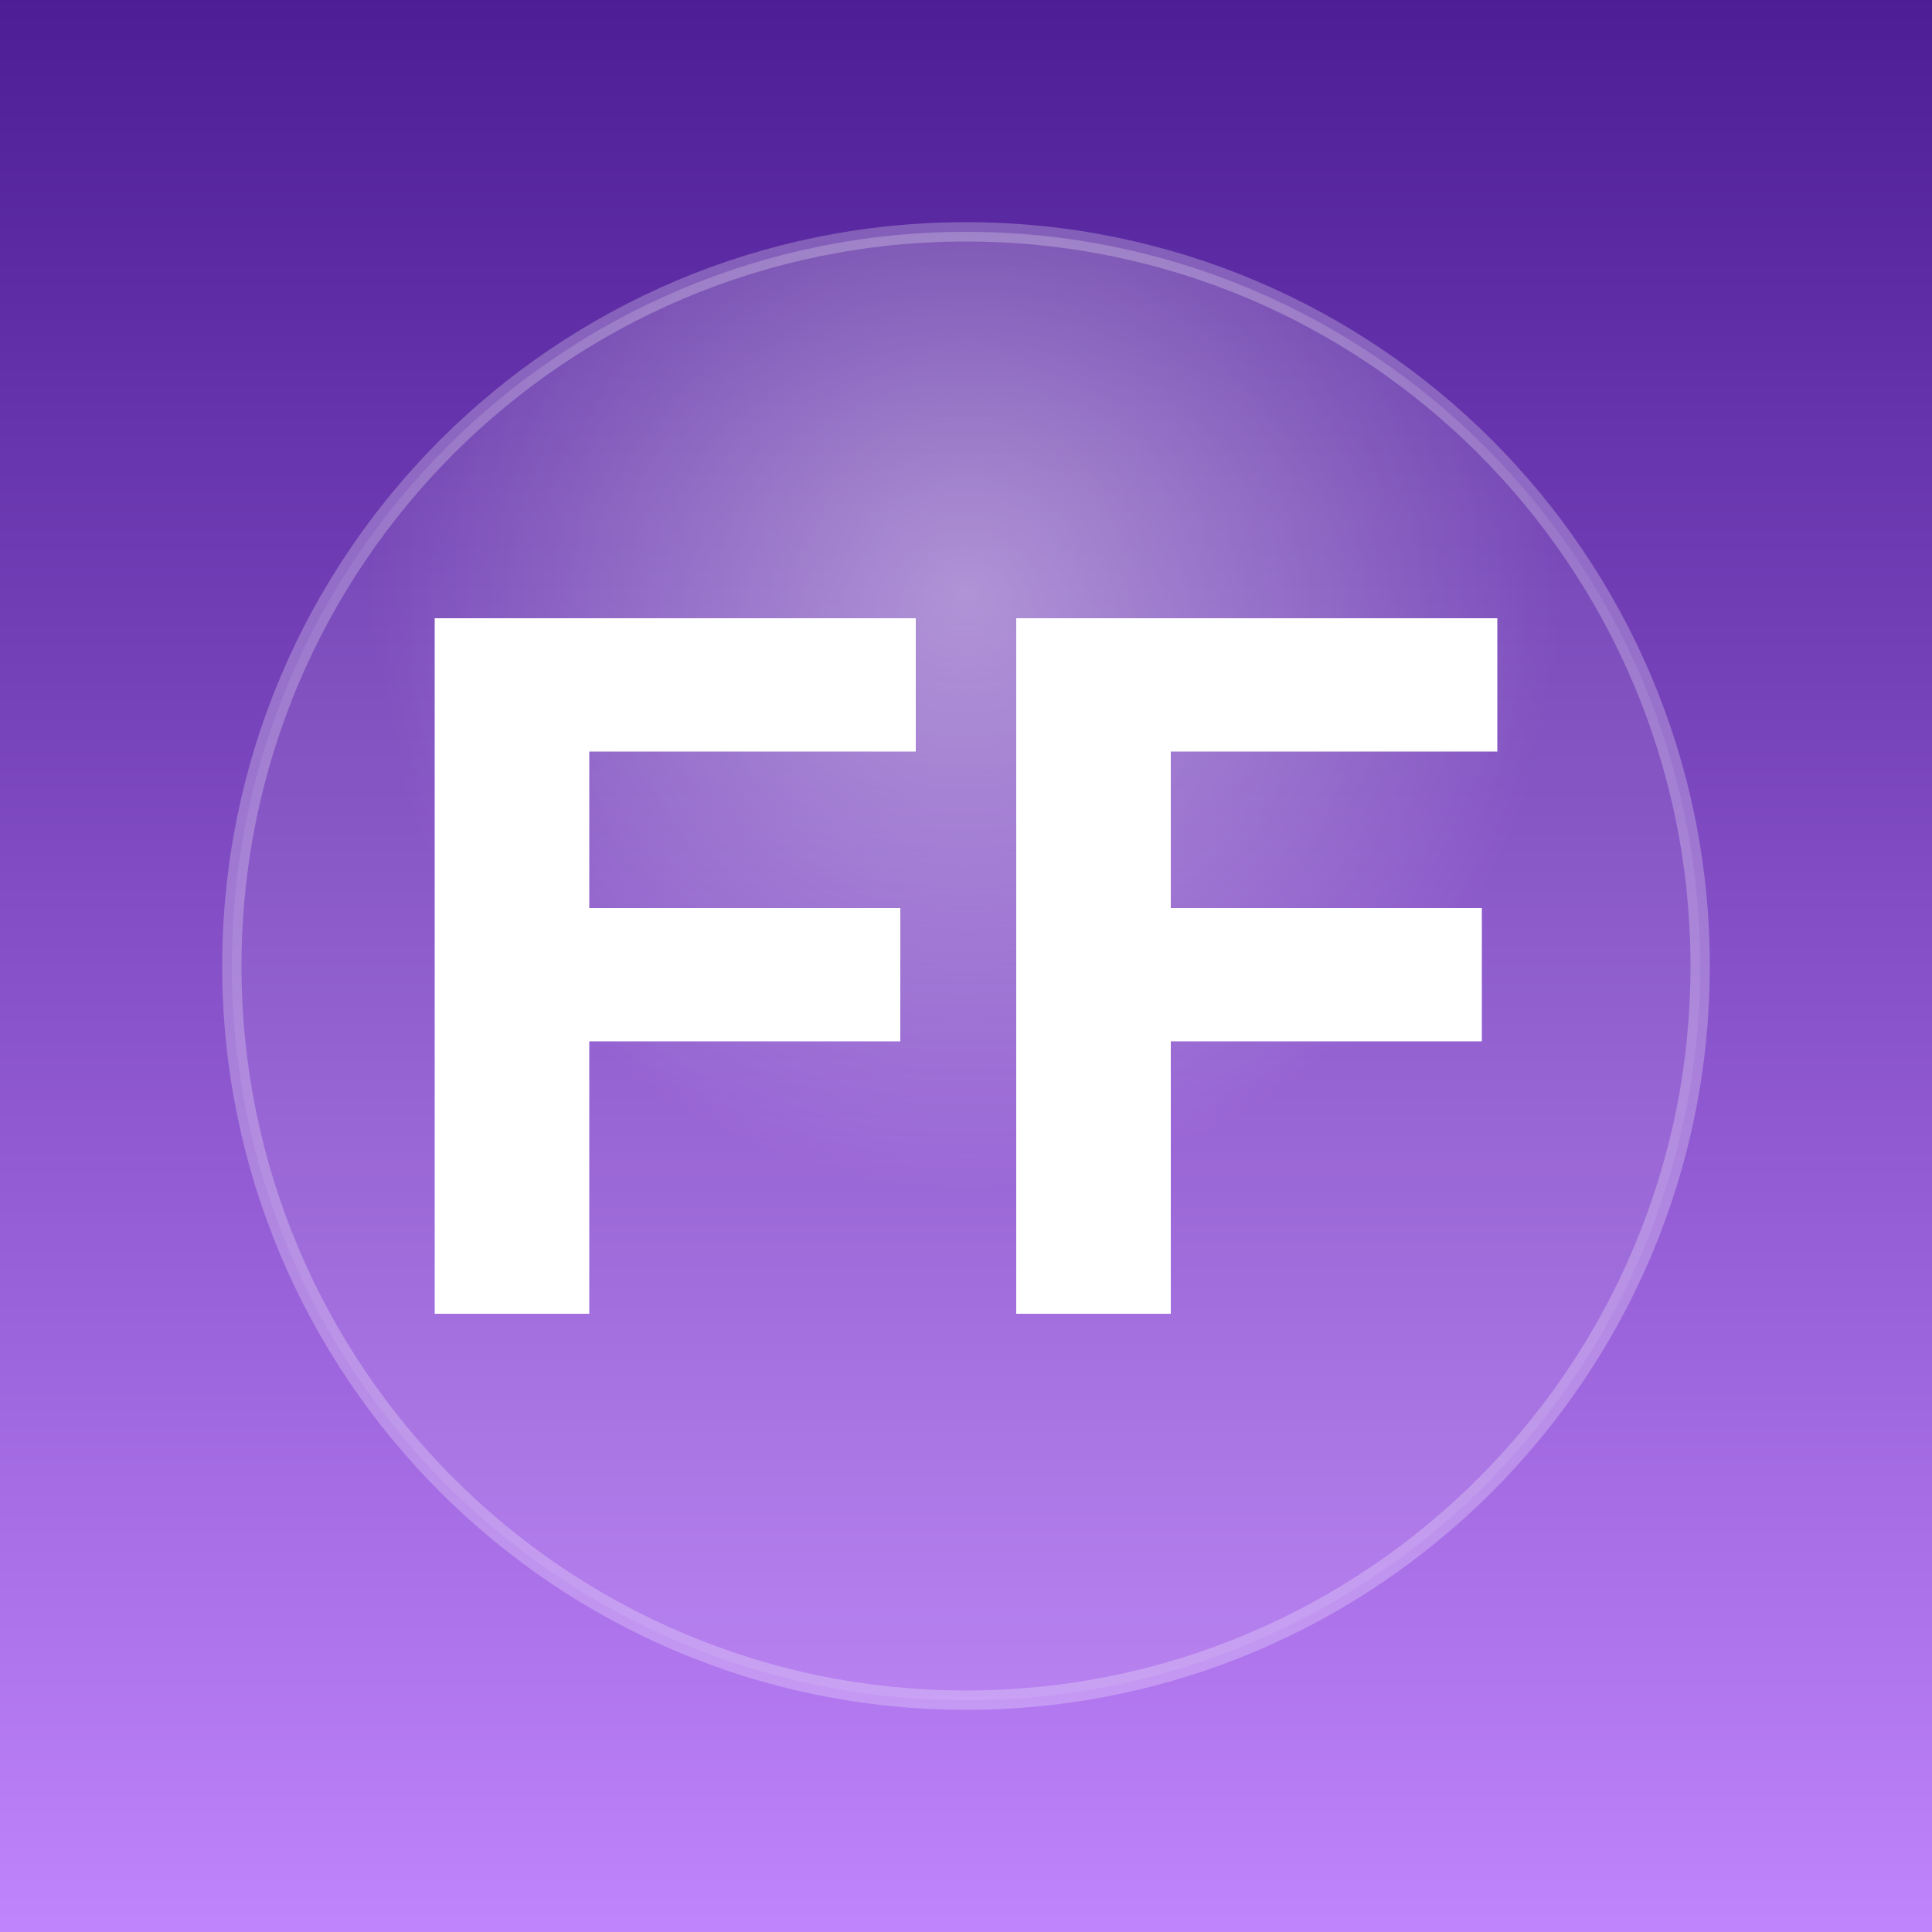
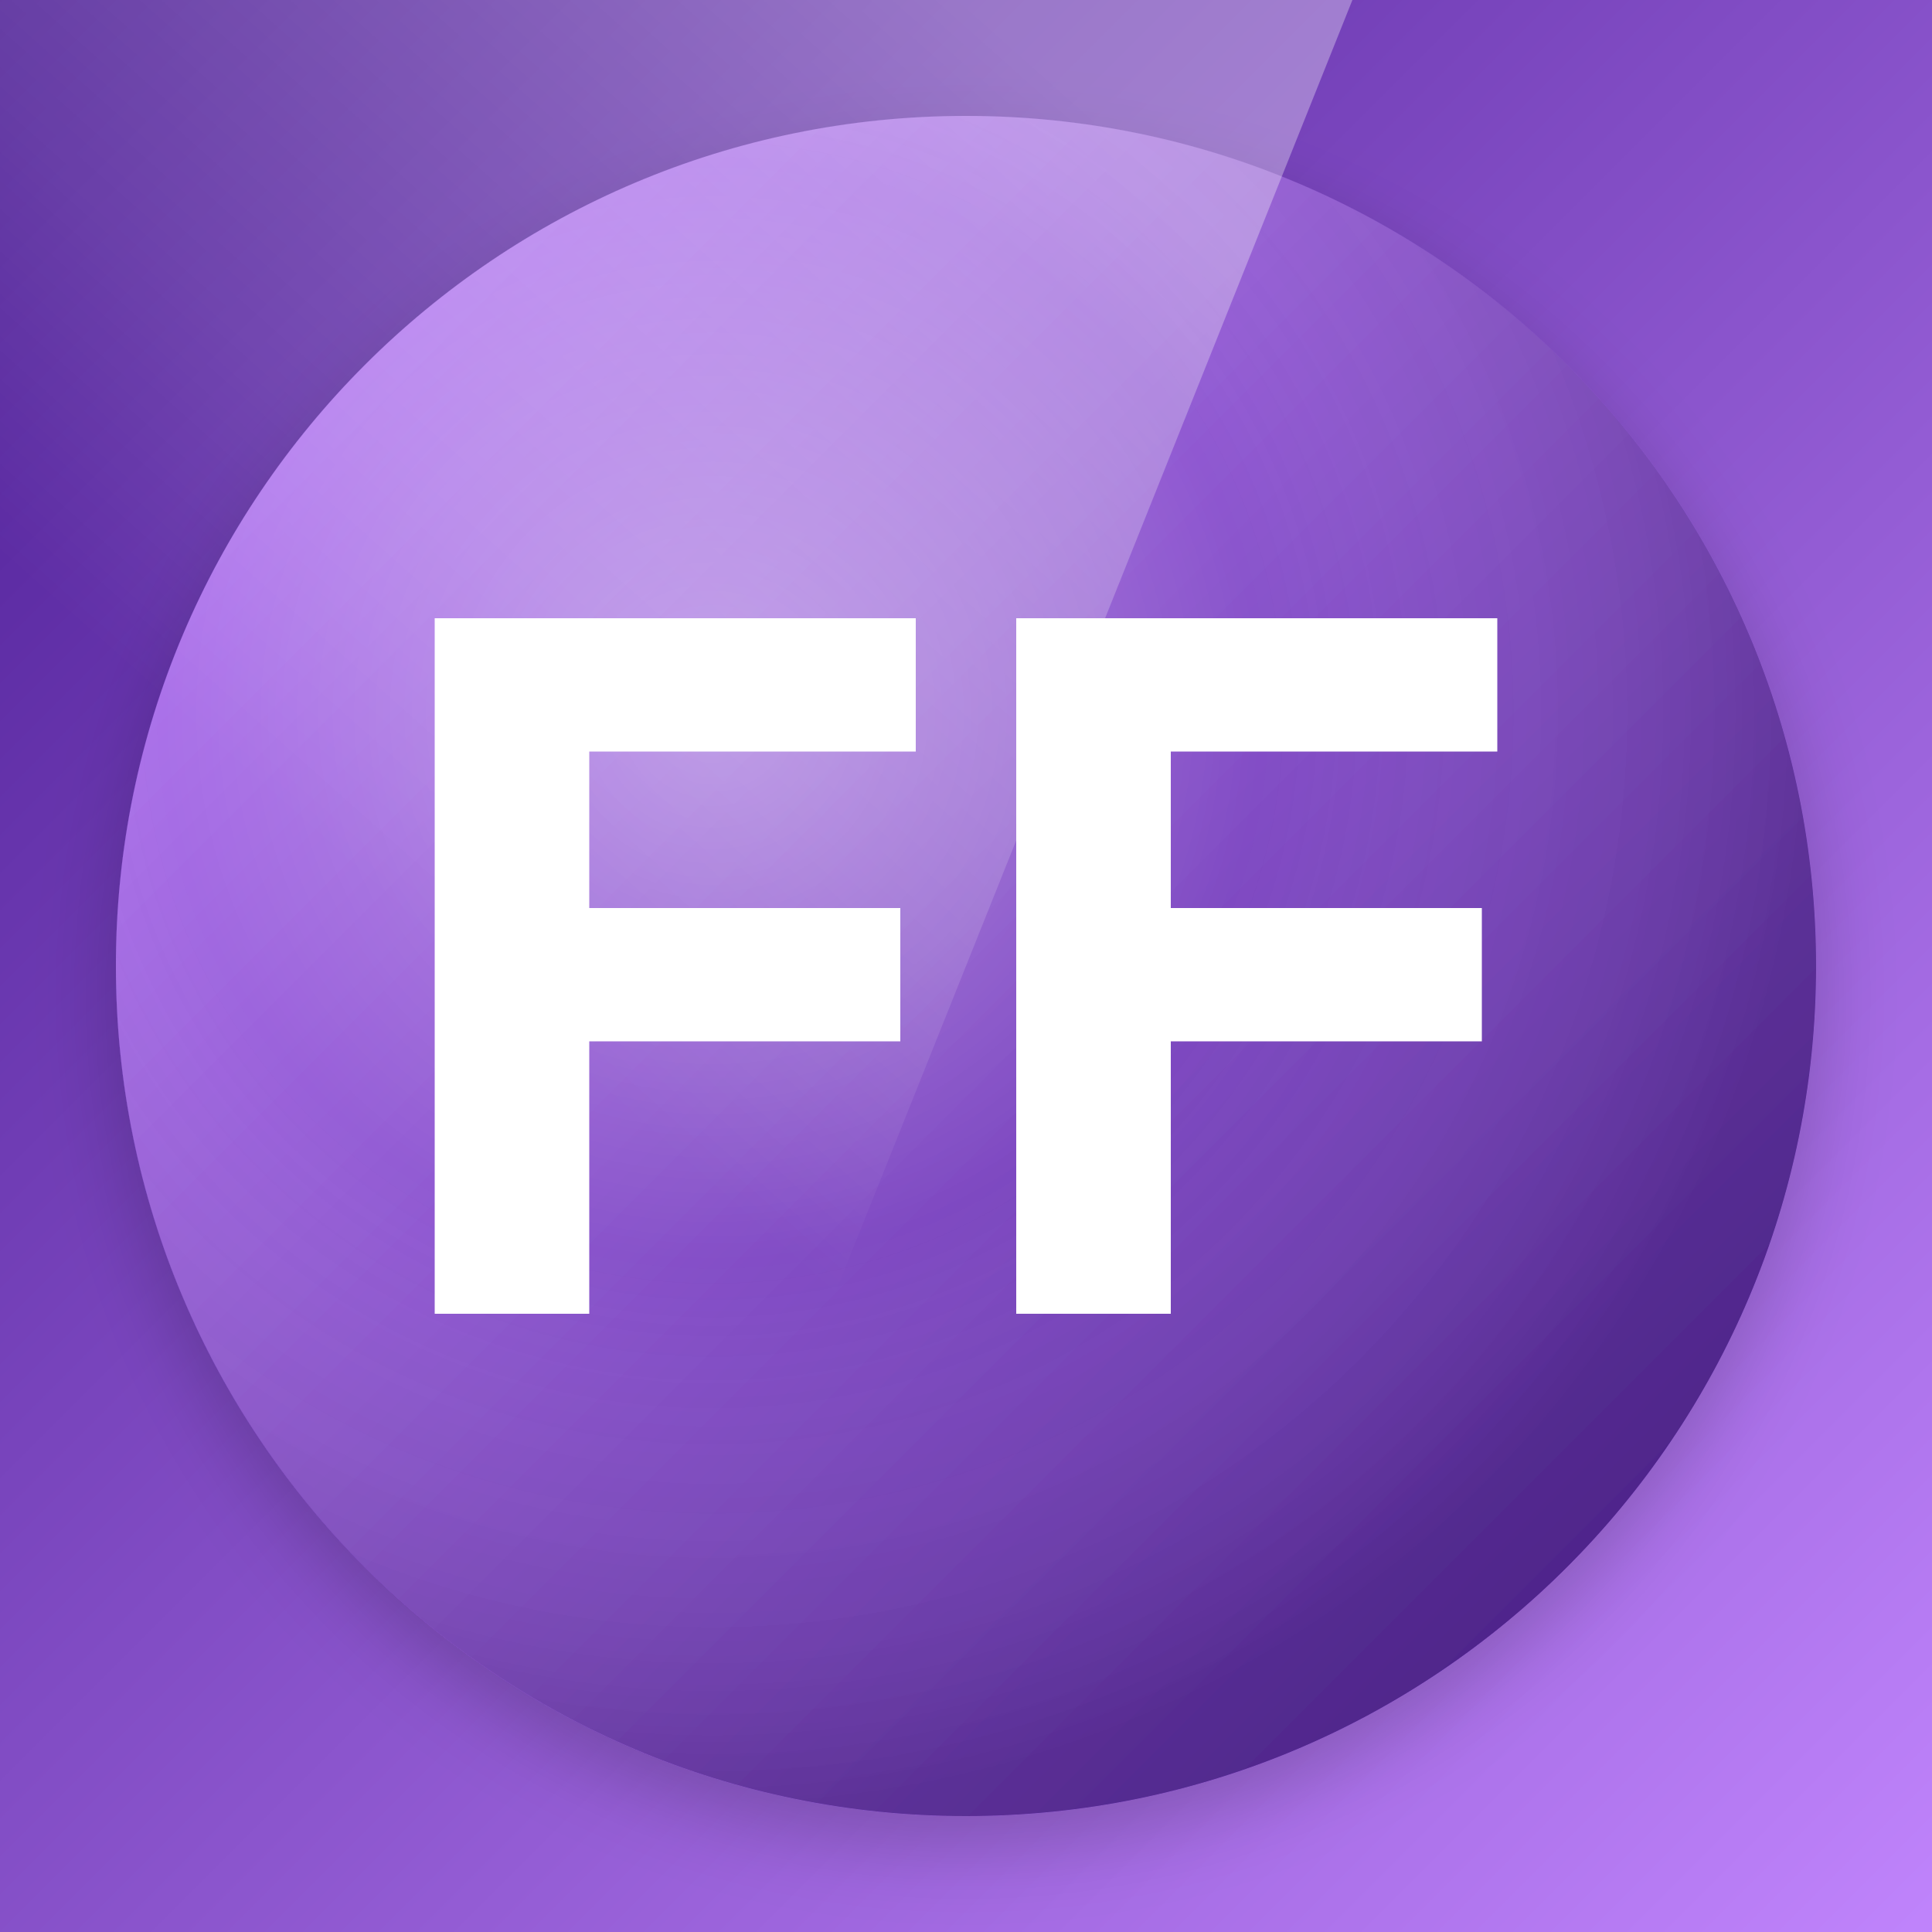
<svg xmlns="http://www.w3.org/2000/svg" viewBox="0 0 100 100">
  <defs>
-     <linearGradient id="g-captain" x1="0%" y1="0%" x2="0%" y2="100%">
+     <linearGradient id="bg-grad" x1="0%" y1="0%" x2="100%" y2="100%">
      <stop offset="0%" stop-color="#4c1d95" />
      <stop offset="100%" stop-color="#c084fc" />
    </linearGradient>
-     <radialGradient id="gloss-grad" cx="50%" cy="25%" r="50%">
-       <stop offset="0%" stop-color="#ffffff" stop-opacity="0.4" />
-       <stop offset="80%" stop-color="#ffffff" stop-opacity="0" />
+     <linearGradient id="circle-grad" x1="0%" y1="0%" x2="100%" y2="100%">
+       <stop offset="0%" stop-color="#c084fc" />
+       <stop offset="100%" stop-color="#4c1d95" />
+     </linearGradient>
+     <radialGradient id="sphere-light" cx="35%" cy="35%" r="65%">
+       <stop offset="0%" stop-color="#ffffff" stop-opacity="0.3" />
+       <stop offset="50%" stop-color="#ffffff" stop-opacity="0" />
+       <stop offset="100%" stop-color="#000000" stop-opacity="0.15" />
    </radialGradient>
+     <linearGradient id="sheen-grad" x1="70%" y1="0%" x2="20%" y2="80%">
+       <stop offset="0%" stop-color="#ffffff" stop-opacity="0.32" />
+       <stop offset="45%" stop-color="#ffffff" stop-opacity="0.12" />
+       <stop offset="65%" stop-color="#ffffff" stop-opacity="0" />
+       <stop offset="100%" stop-color="#ffffff" stop-opacity="0" />
+     </linearGradient>
+     <filter id="soft-shadow" x="-10%" y="-10%" width="120%" height="120%">
+       <feDropShadow dx="0" dy="1.5" stdDeviation="2" flood-color="#000000" flood-opacity="0.2" />
+     </filter>
  </defs>
-   <rect width="100" height="100" fill="url(#g-captain)" />
-   <circle cx="50%" cy="50%" r="38%" fill="#ffffff" fill-opacity="0.08" />
-   <circle cx="50%" cy="50%" r="38%" fill="url(#gloss-grad)" />
-   <circle cx="50%" cy="50%" r="38%" stroke="#ffffff" stroke-width="1" stroke-opacity="0.25" fill="none" />
+   <rect width="100" height="100" fill="url(#bg-grad)" />
+   <circle cx="50%" cy="50%" r="44%" fill="url(#circle-grad)" filter="url(#soft-shadow)" />
+   <circle cx="50%" cy="50%" r="44%" fill="url(#sphere-light)" />
  <path d="M22.5,32 H30.5 V68 H22.5 Z M28.6,47 H46.6 V53.9 H28.6 Z M28.6,32 H47.4 V38.9 H28.6 Z M52.6,32 H60.6 V68 H52.6 Z M58.7,47 H76.7 V53.9 H58.7 Z M58.7,32 H77.5 V38.9 H58.7 Z" fill="#ffffff" />
+   <path d="M 0,0 L 0,100 L 30,100 L 70,0 Z" fill="url(#sheen-grad)" pointer-events="none" />
</svg>
